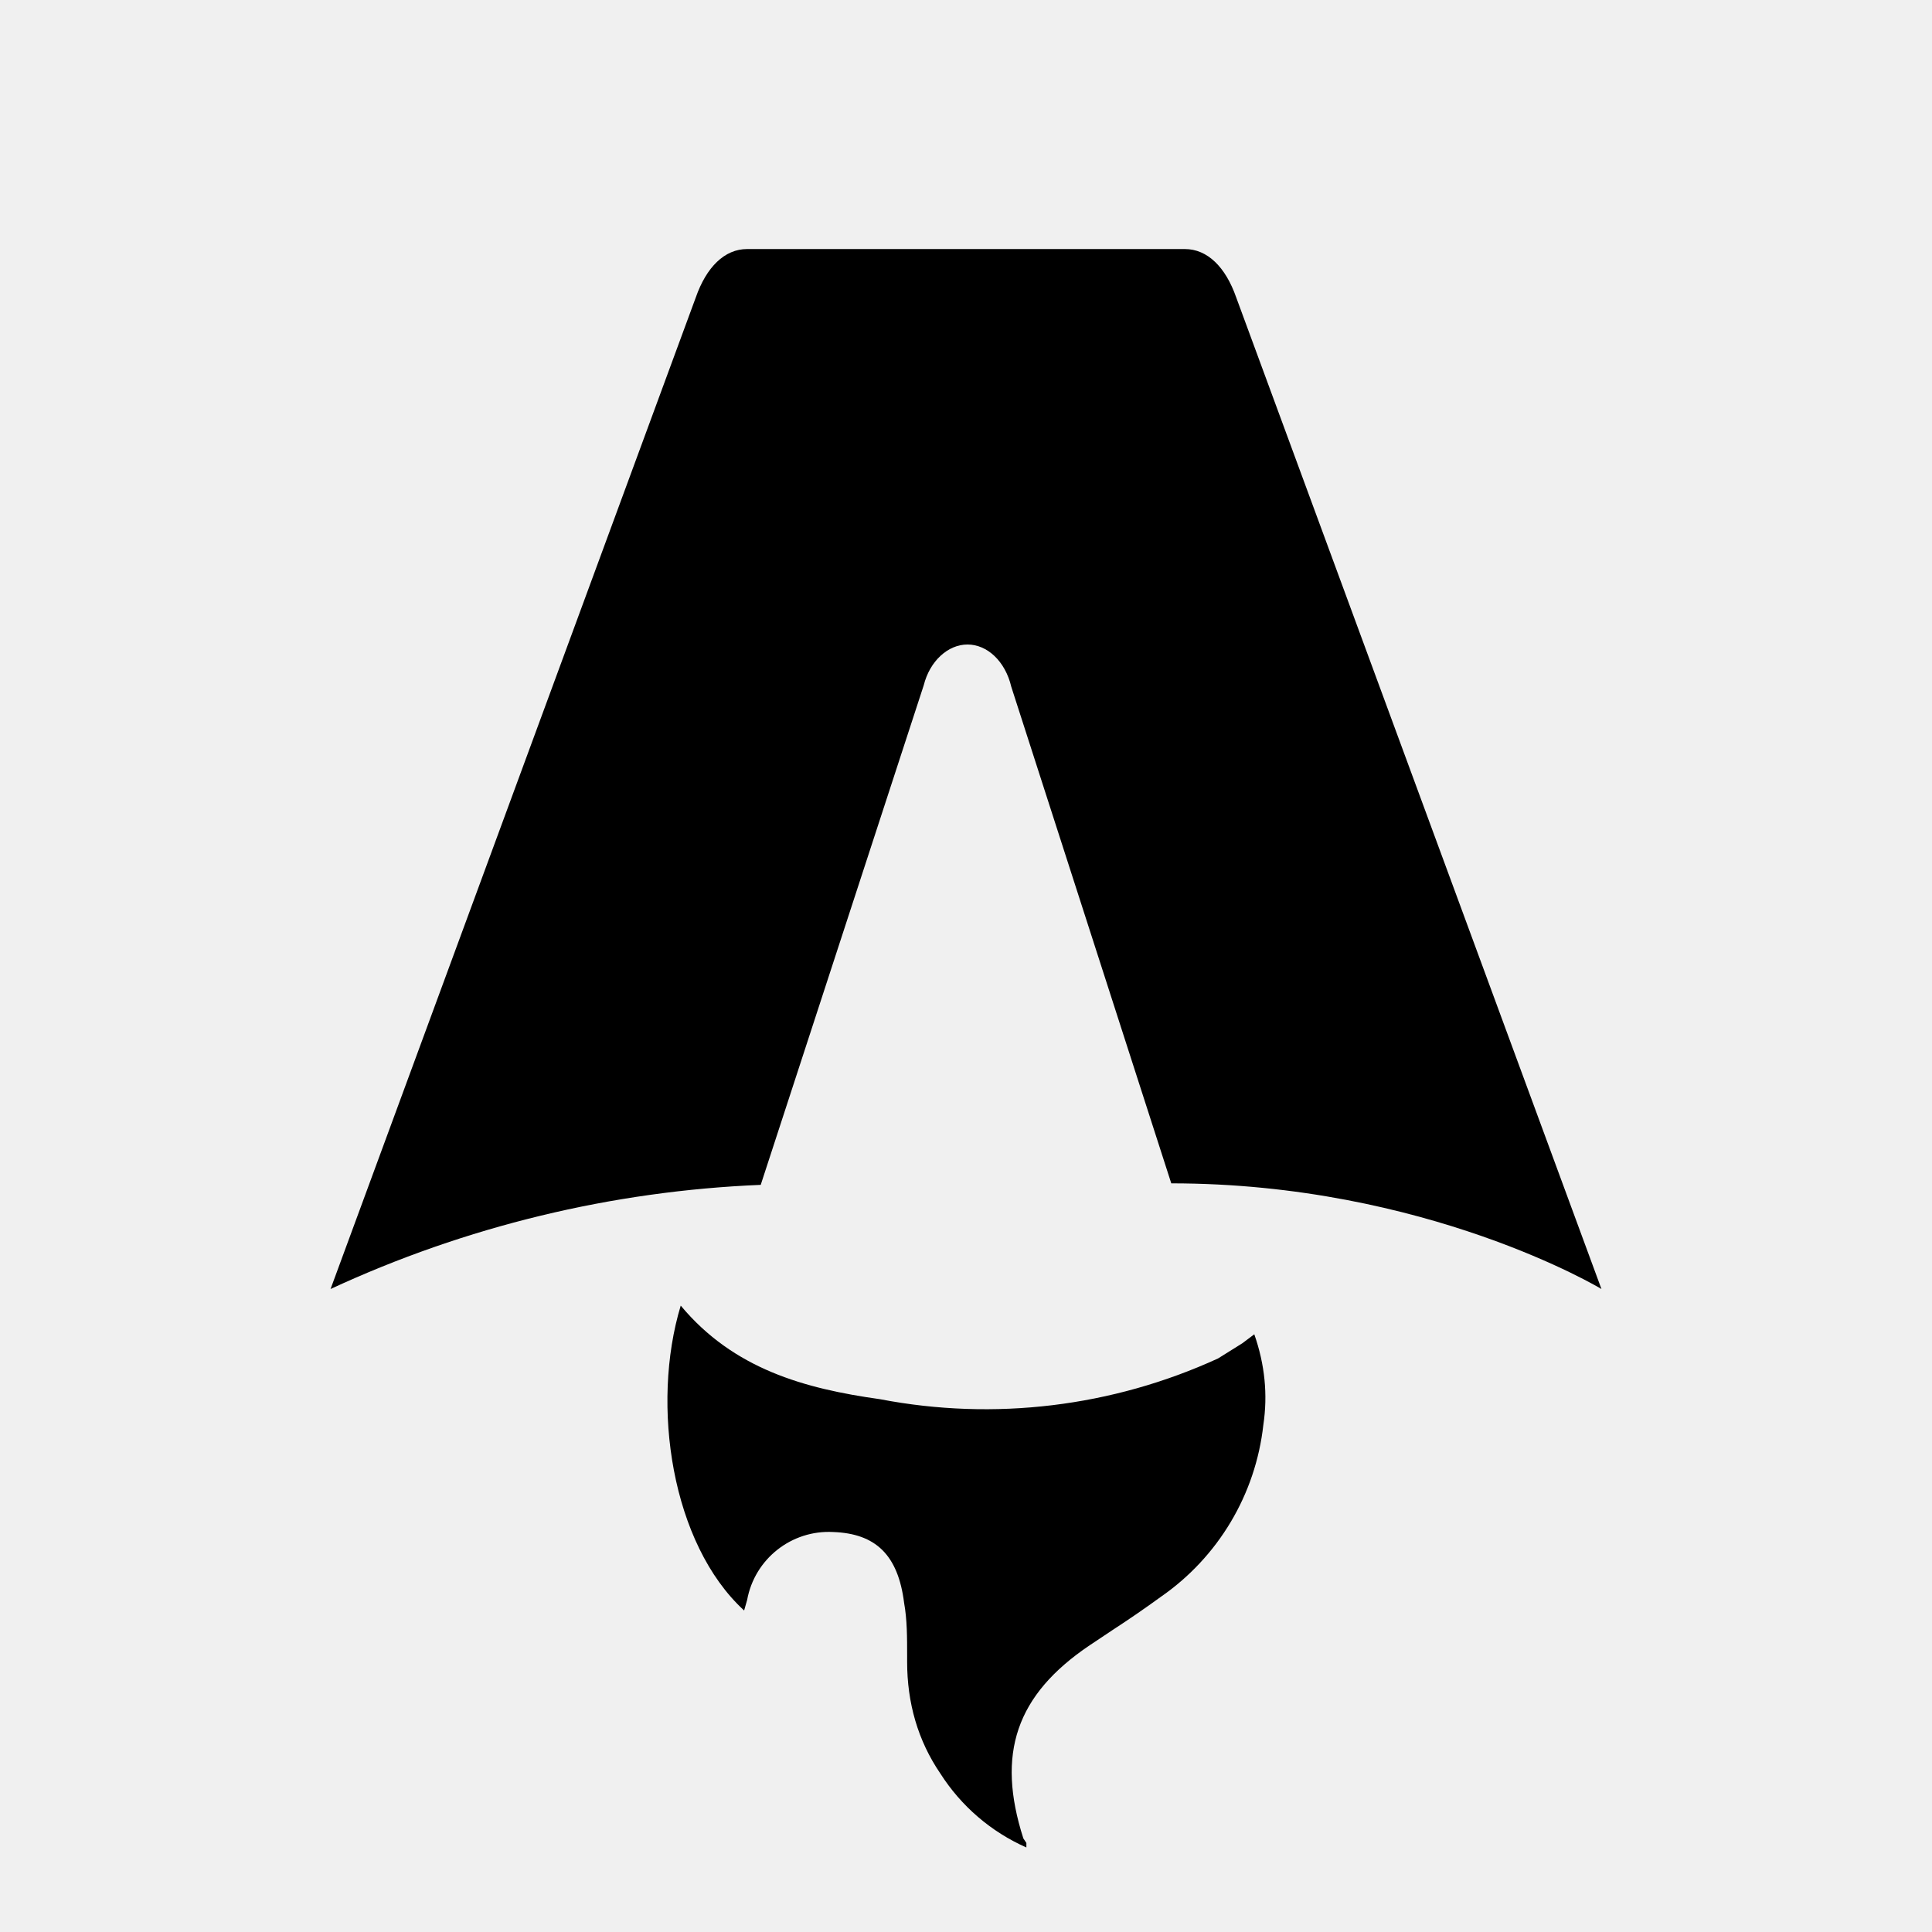
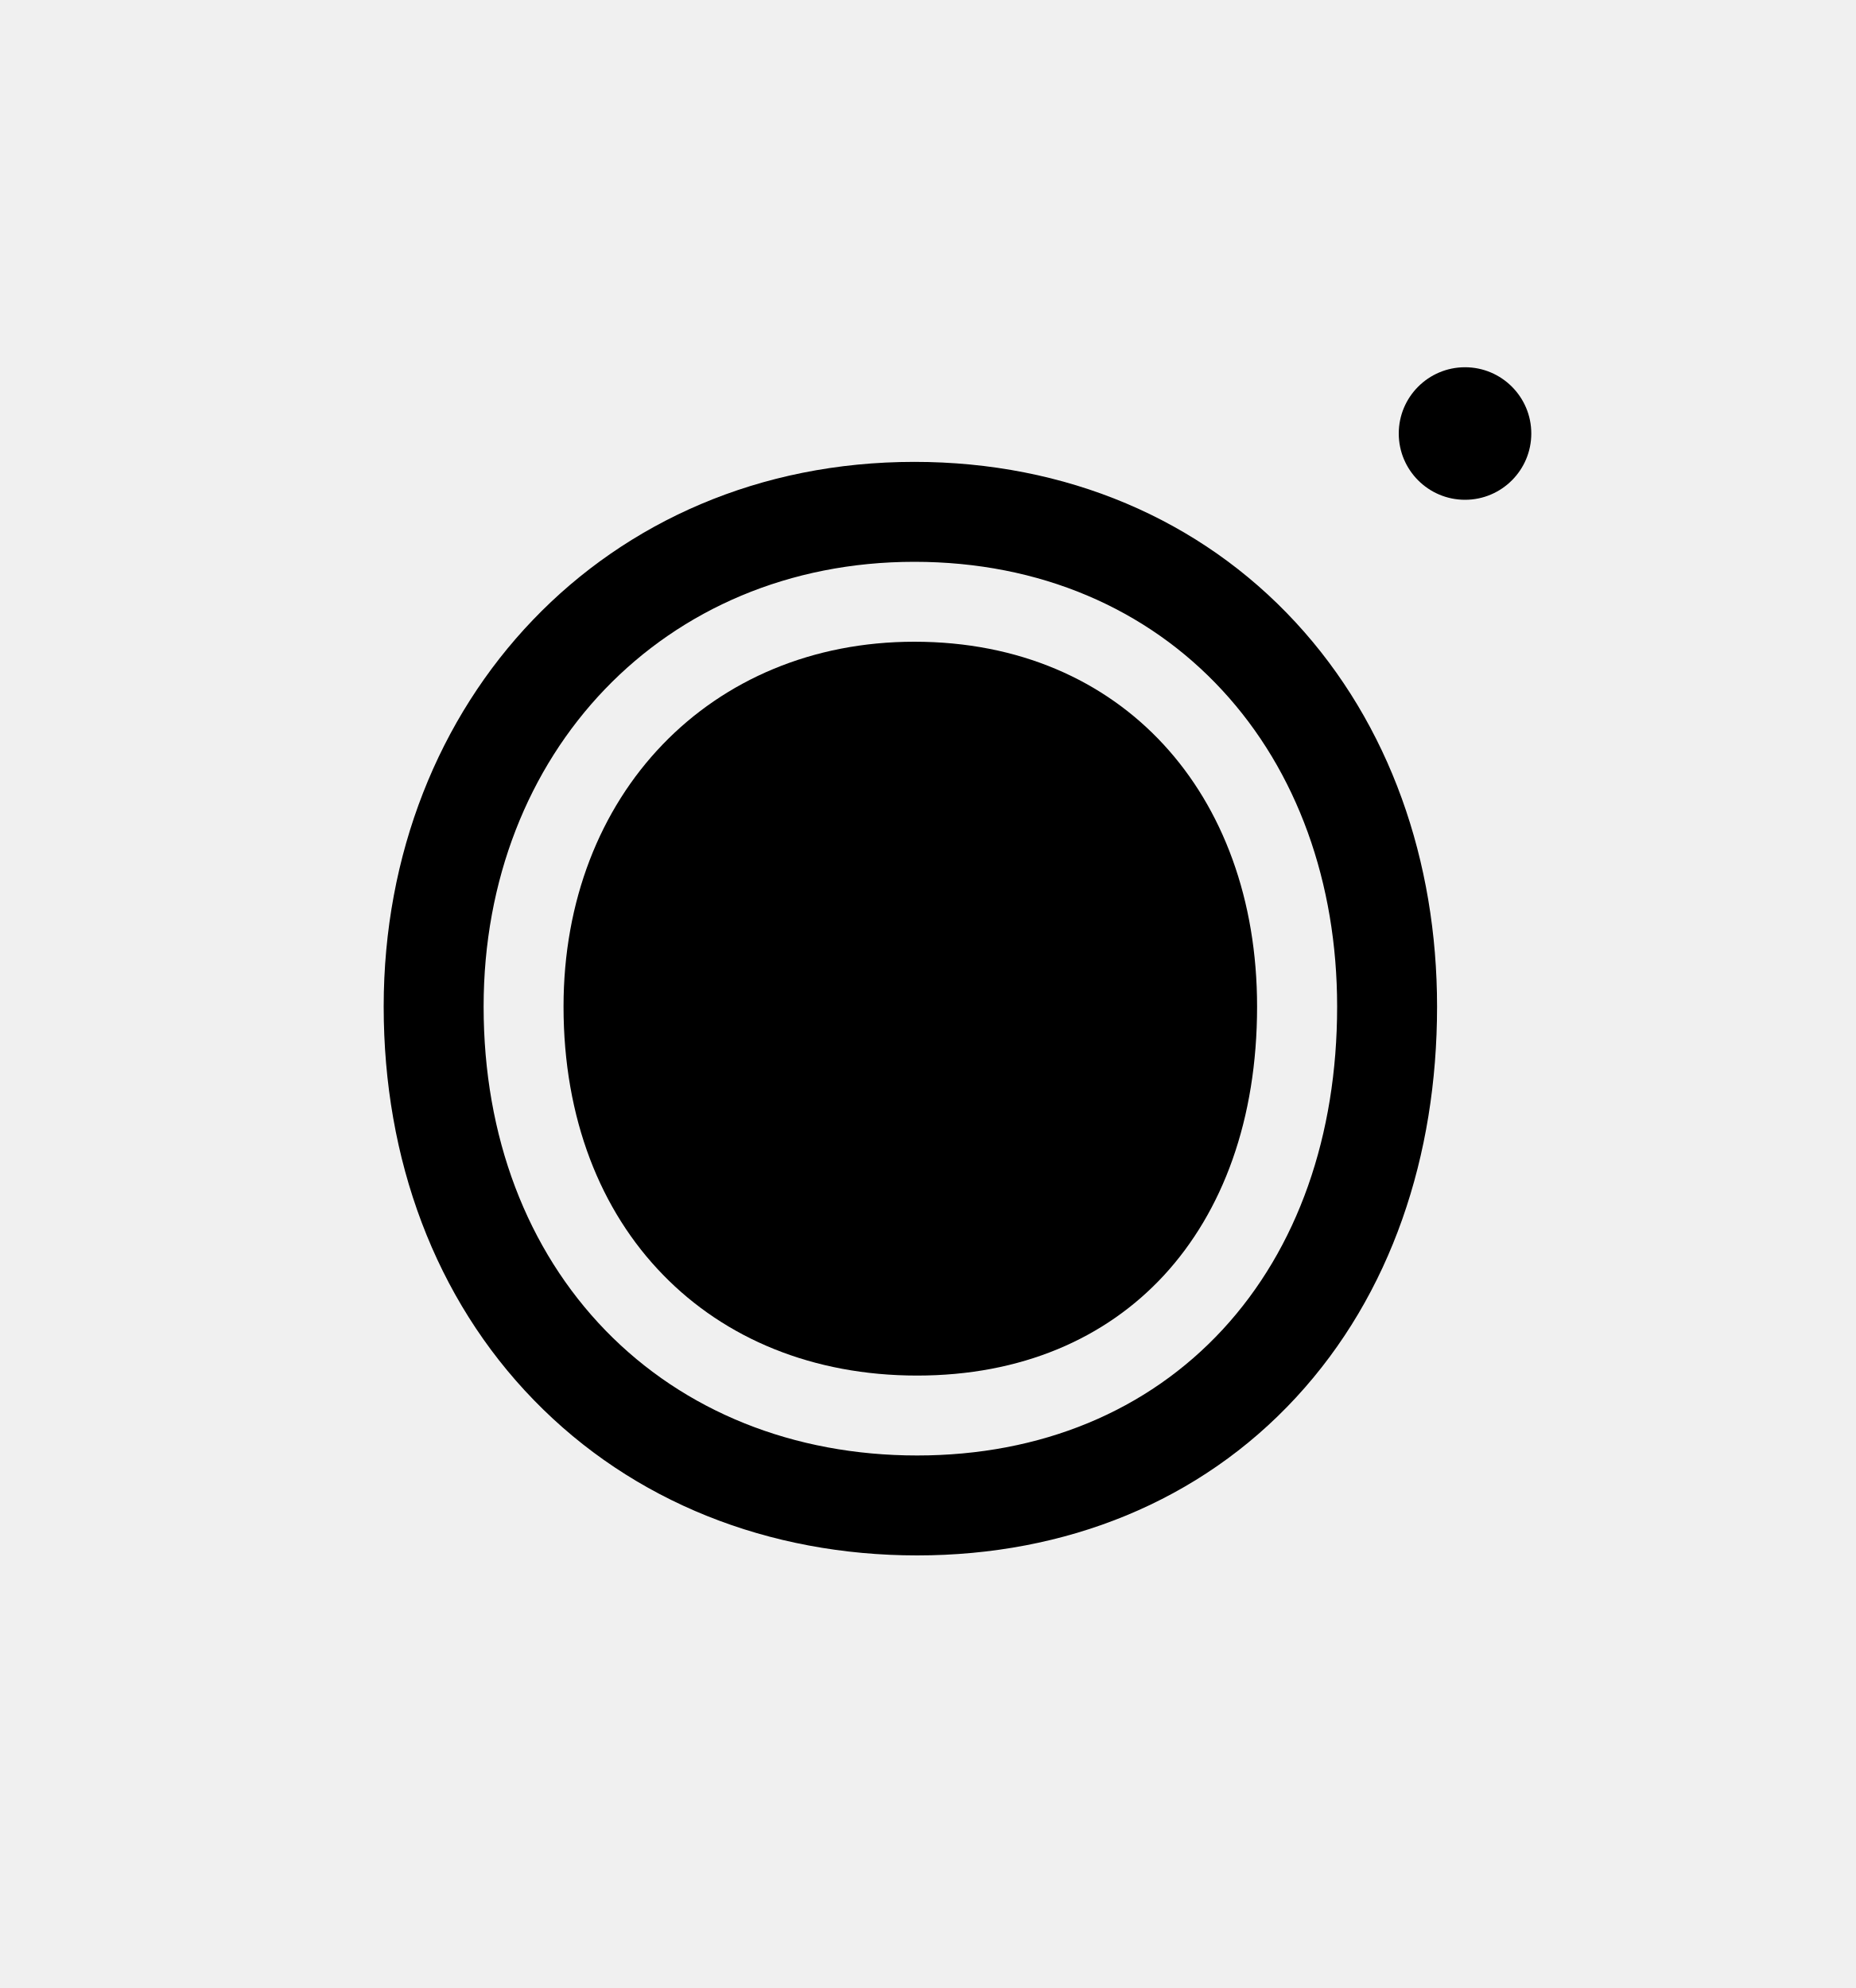
- <svg xmlns="http://www.w3.org/2000/svg" fill="none" viewBox="0 0 128 128">
-   <path d="M50.4 78.5a75.1 75.1 0 0 0-28.5 6.9l24.2-65.7c.7-2 1.9-3.2 3.4-3.2h29c1.5 0 2.7 1.2 3.4 3.2l24.2 65.7s-11.6-7-28.5-7L67 45.5c-.4-1.7-1.6-2.8-2.9-2.8-1.3 0-2.5 1.1-2.9 2.7L50.4 78.5Zm-1.1 28.2Zm-4.2-20.2c-2 6.6-.6 15.8 4.2 20.2a17.5 17.5 0 0 1 .2-.7 5.5 5.5 0 0 1 5.7-4.5c2.8.1 4.3 1.5 4.7 4.7.2 1.1.2 2.3.2 3.5v.4c0 2.7.7 5.2 2.2 7.4a13 13 0 0 0 5.7 4.9v-.3l-.2-.3c-1.8-5.6-.5-9.5 4.4-12.8l1.5-1a73 73 0 0 0 3.2-2.2 16 16 0 0 0 6.8-11.4c.3-2 .1-4-.6-6l-.8.6-1.6 1a37 37 0 0 1-22.4 2.7c-5-.7-9.7-2-13.2-6.2Z" />
+ <svg xmlns="http://www.w3.org/2000/svg" width="14" height="15" viewBox="0 0 14 15" fill="none">
+   <path d="M11.054 2.771C10.778 2.771 10.554 2.995 10.554 3.271C10.554 3.547 10.778 3.771 11.054 3.771C11.33 3.771 11.554 3.547 11.554 3.271C11.554 2.995 11.33 2.771 11.054 2.771Z" fill="white" />
+   <path d="M6.92 10.379C6.134 10.379 5.47 10.1 5.002 9.618C4.533 9.137 4.252 8.442 4.252 7.595C4.252 5.994 5.362 4.842 6.899 4.842C7.689 4.842 8.333 5.134 8.779 5.617C9.227 6.102 9.485 6.789 9.485 7.595C9.485 8.447 9.226 9.141 8.783 9.622C8.341 10.101 7.704 10.379 6.92 10.379Z" fill="white" />
+   <path fill-rule="evenodd" clip-rule="evenodd" d="M4.028 10.564C3.283 9.798 2.895 8.749 2.895 7.595C2.895 5.295 4.563 3.485 6.899 3.485C8.042 3.485 9.056 3.916 9.776 4.696C10.488 5.467 10.843 6.499 10.843 7.595C10.843 8.721 10.497 9.766 9.78 10.543C9.055 11.329 8.042 11.736 6.92 11.736C5.802 11.736 4.775 11.333 4.028 10.564ZM3.649 7.595C3.649 8.579 3.978 9.43 4.569 10.039C5.161 10.648 5.986 10.982 6.92 10.982C7.854 10.982 8.658 10.646 9.226 10.031C9.791 9.419 10.089 8.568 10.089 7.595C10.089 6.66 9.787 5.819 9.222 5.208C8.654 4.593 7.846 4.239 6.899 4.239C5.007 4.239 3.649 5.683 3.649 7.595Z" fill="white" />
  <style>
-         path { fill: #000; }
-         @media (prefers-color-scheme: dark) {
-             path { fill: #FFF; }
-         }
-     </style>
+     path { fill: #000; }
+     @media (prefers-color-scheme: dark) {
+       path { fill: #FFF; }
+     }
+   </style>
</svg>
